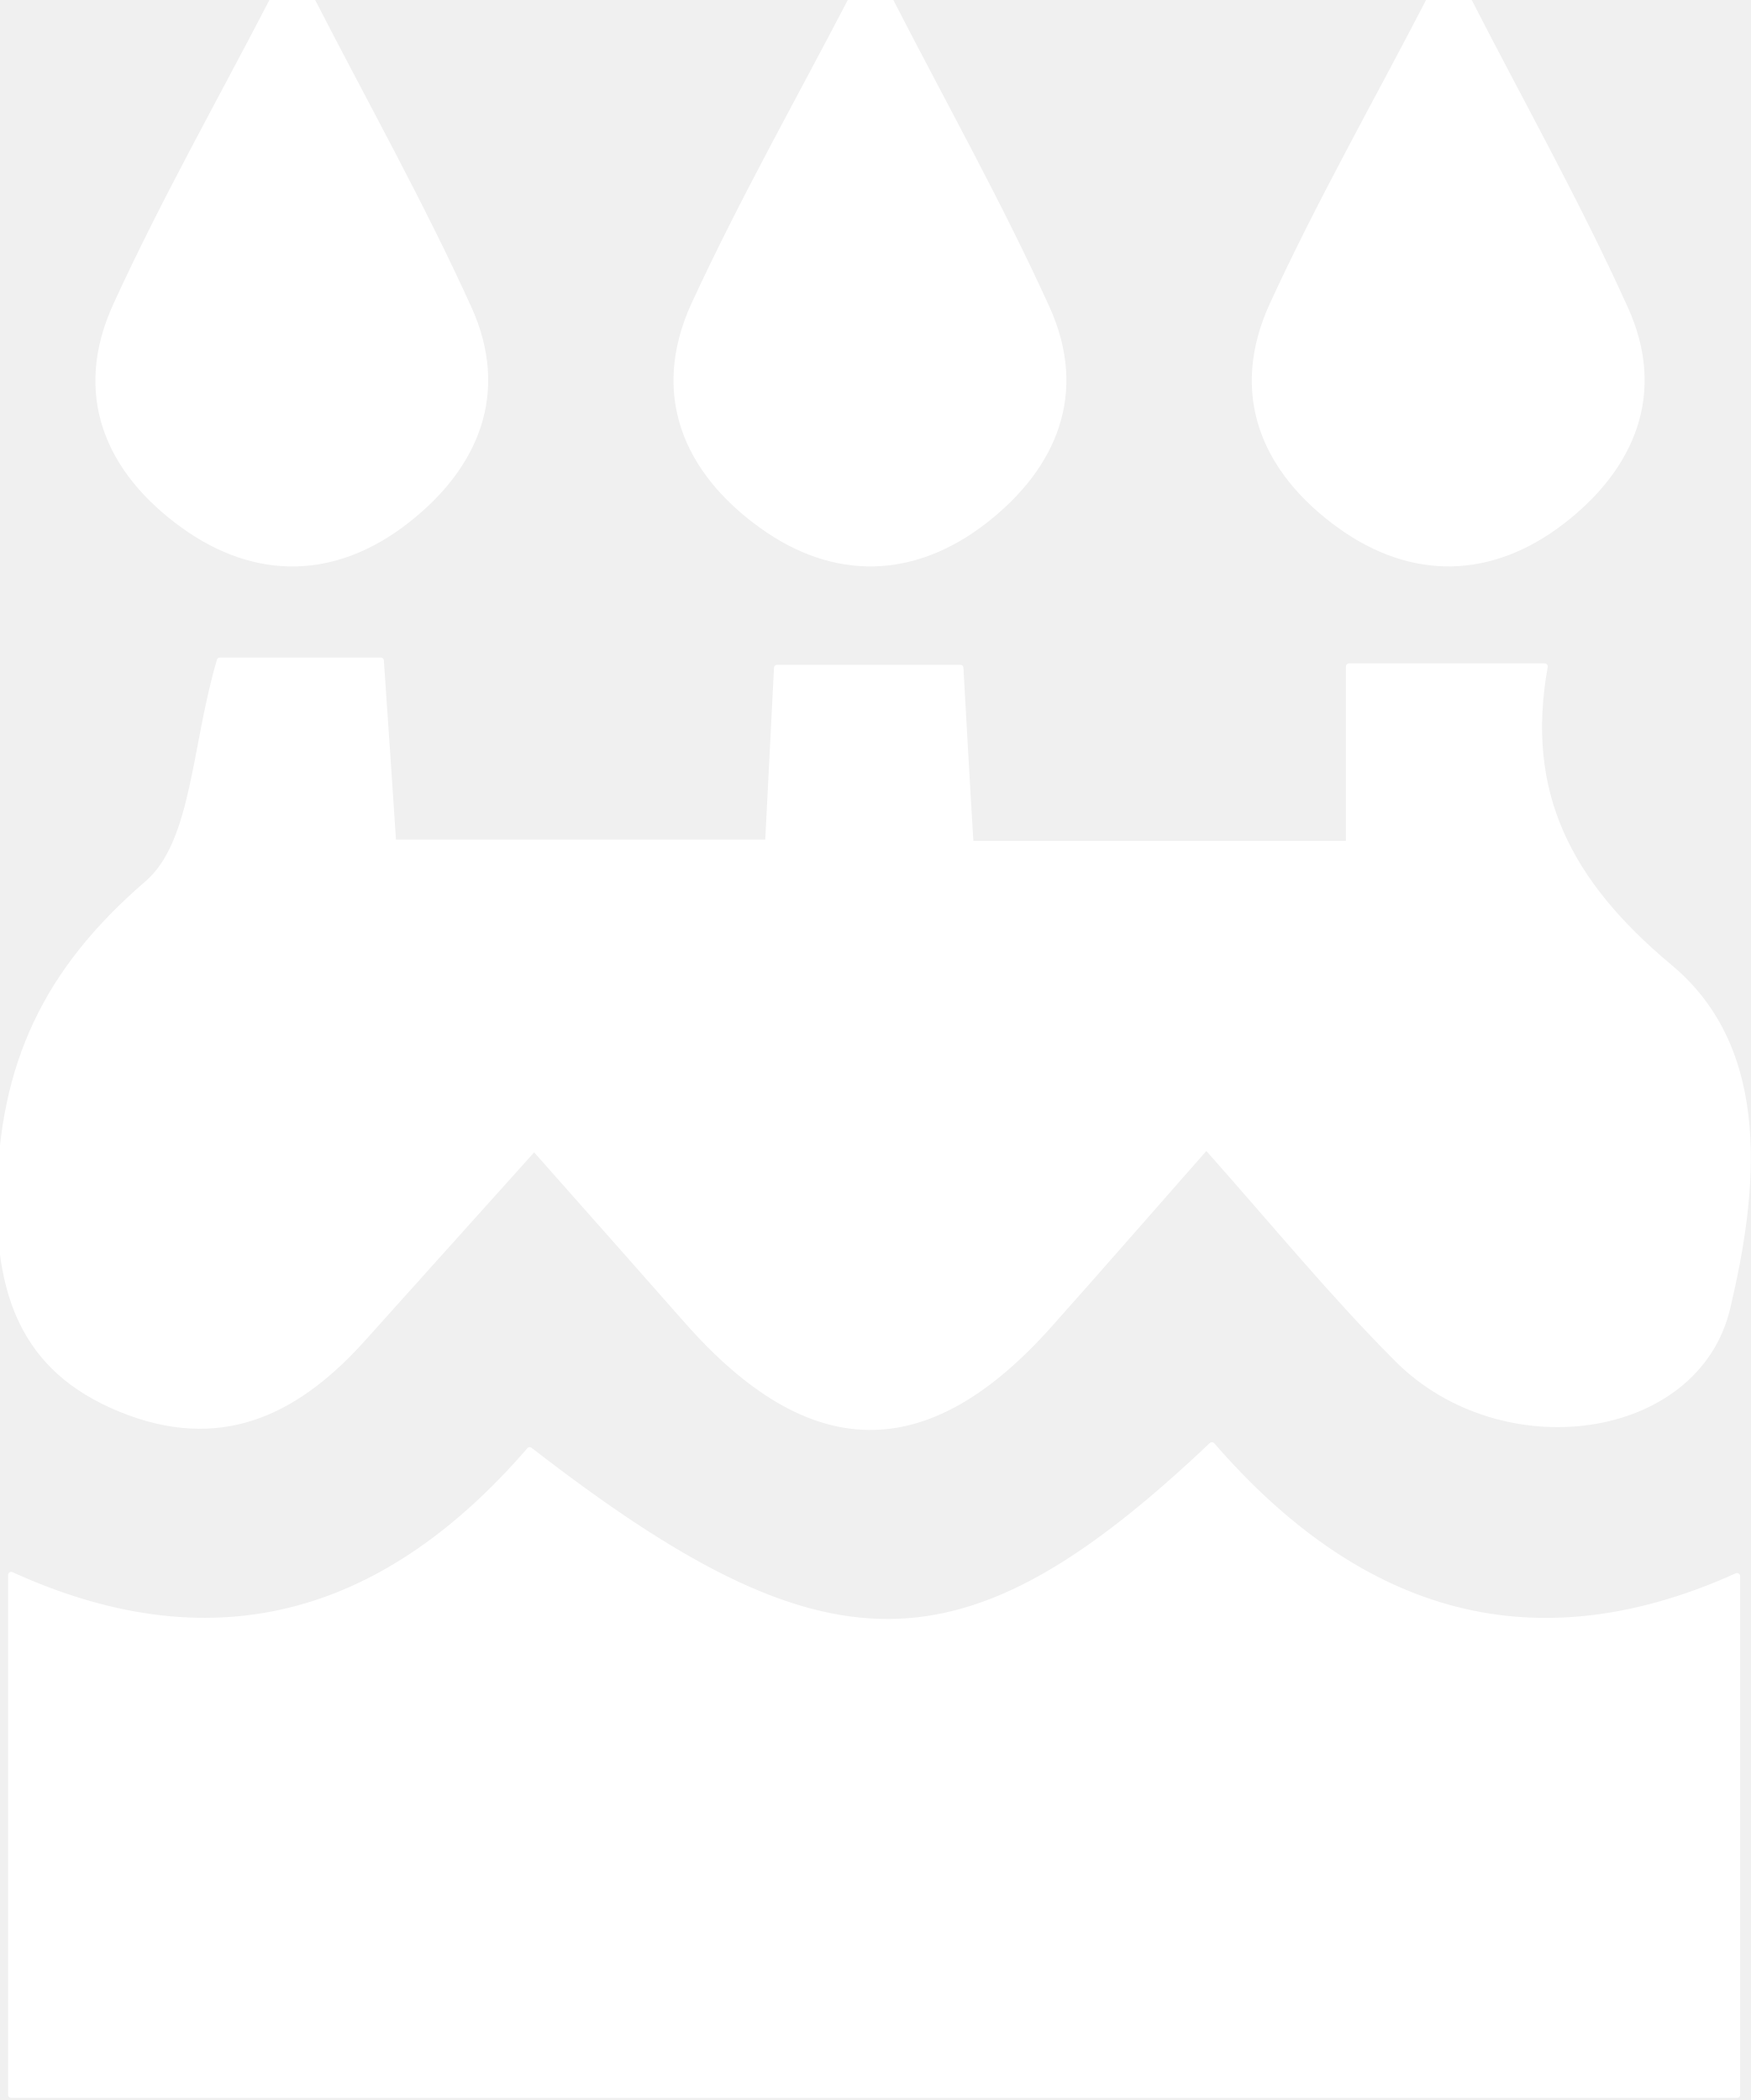
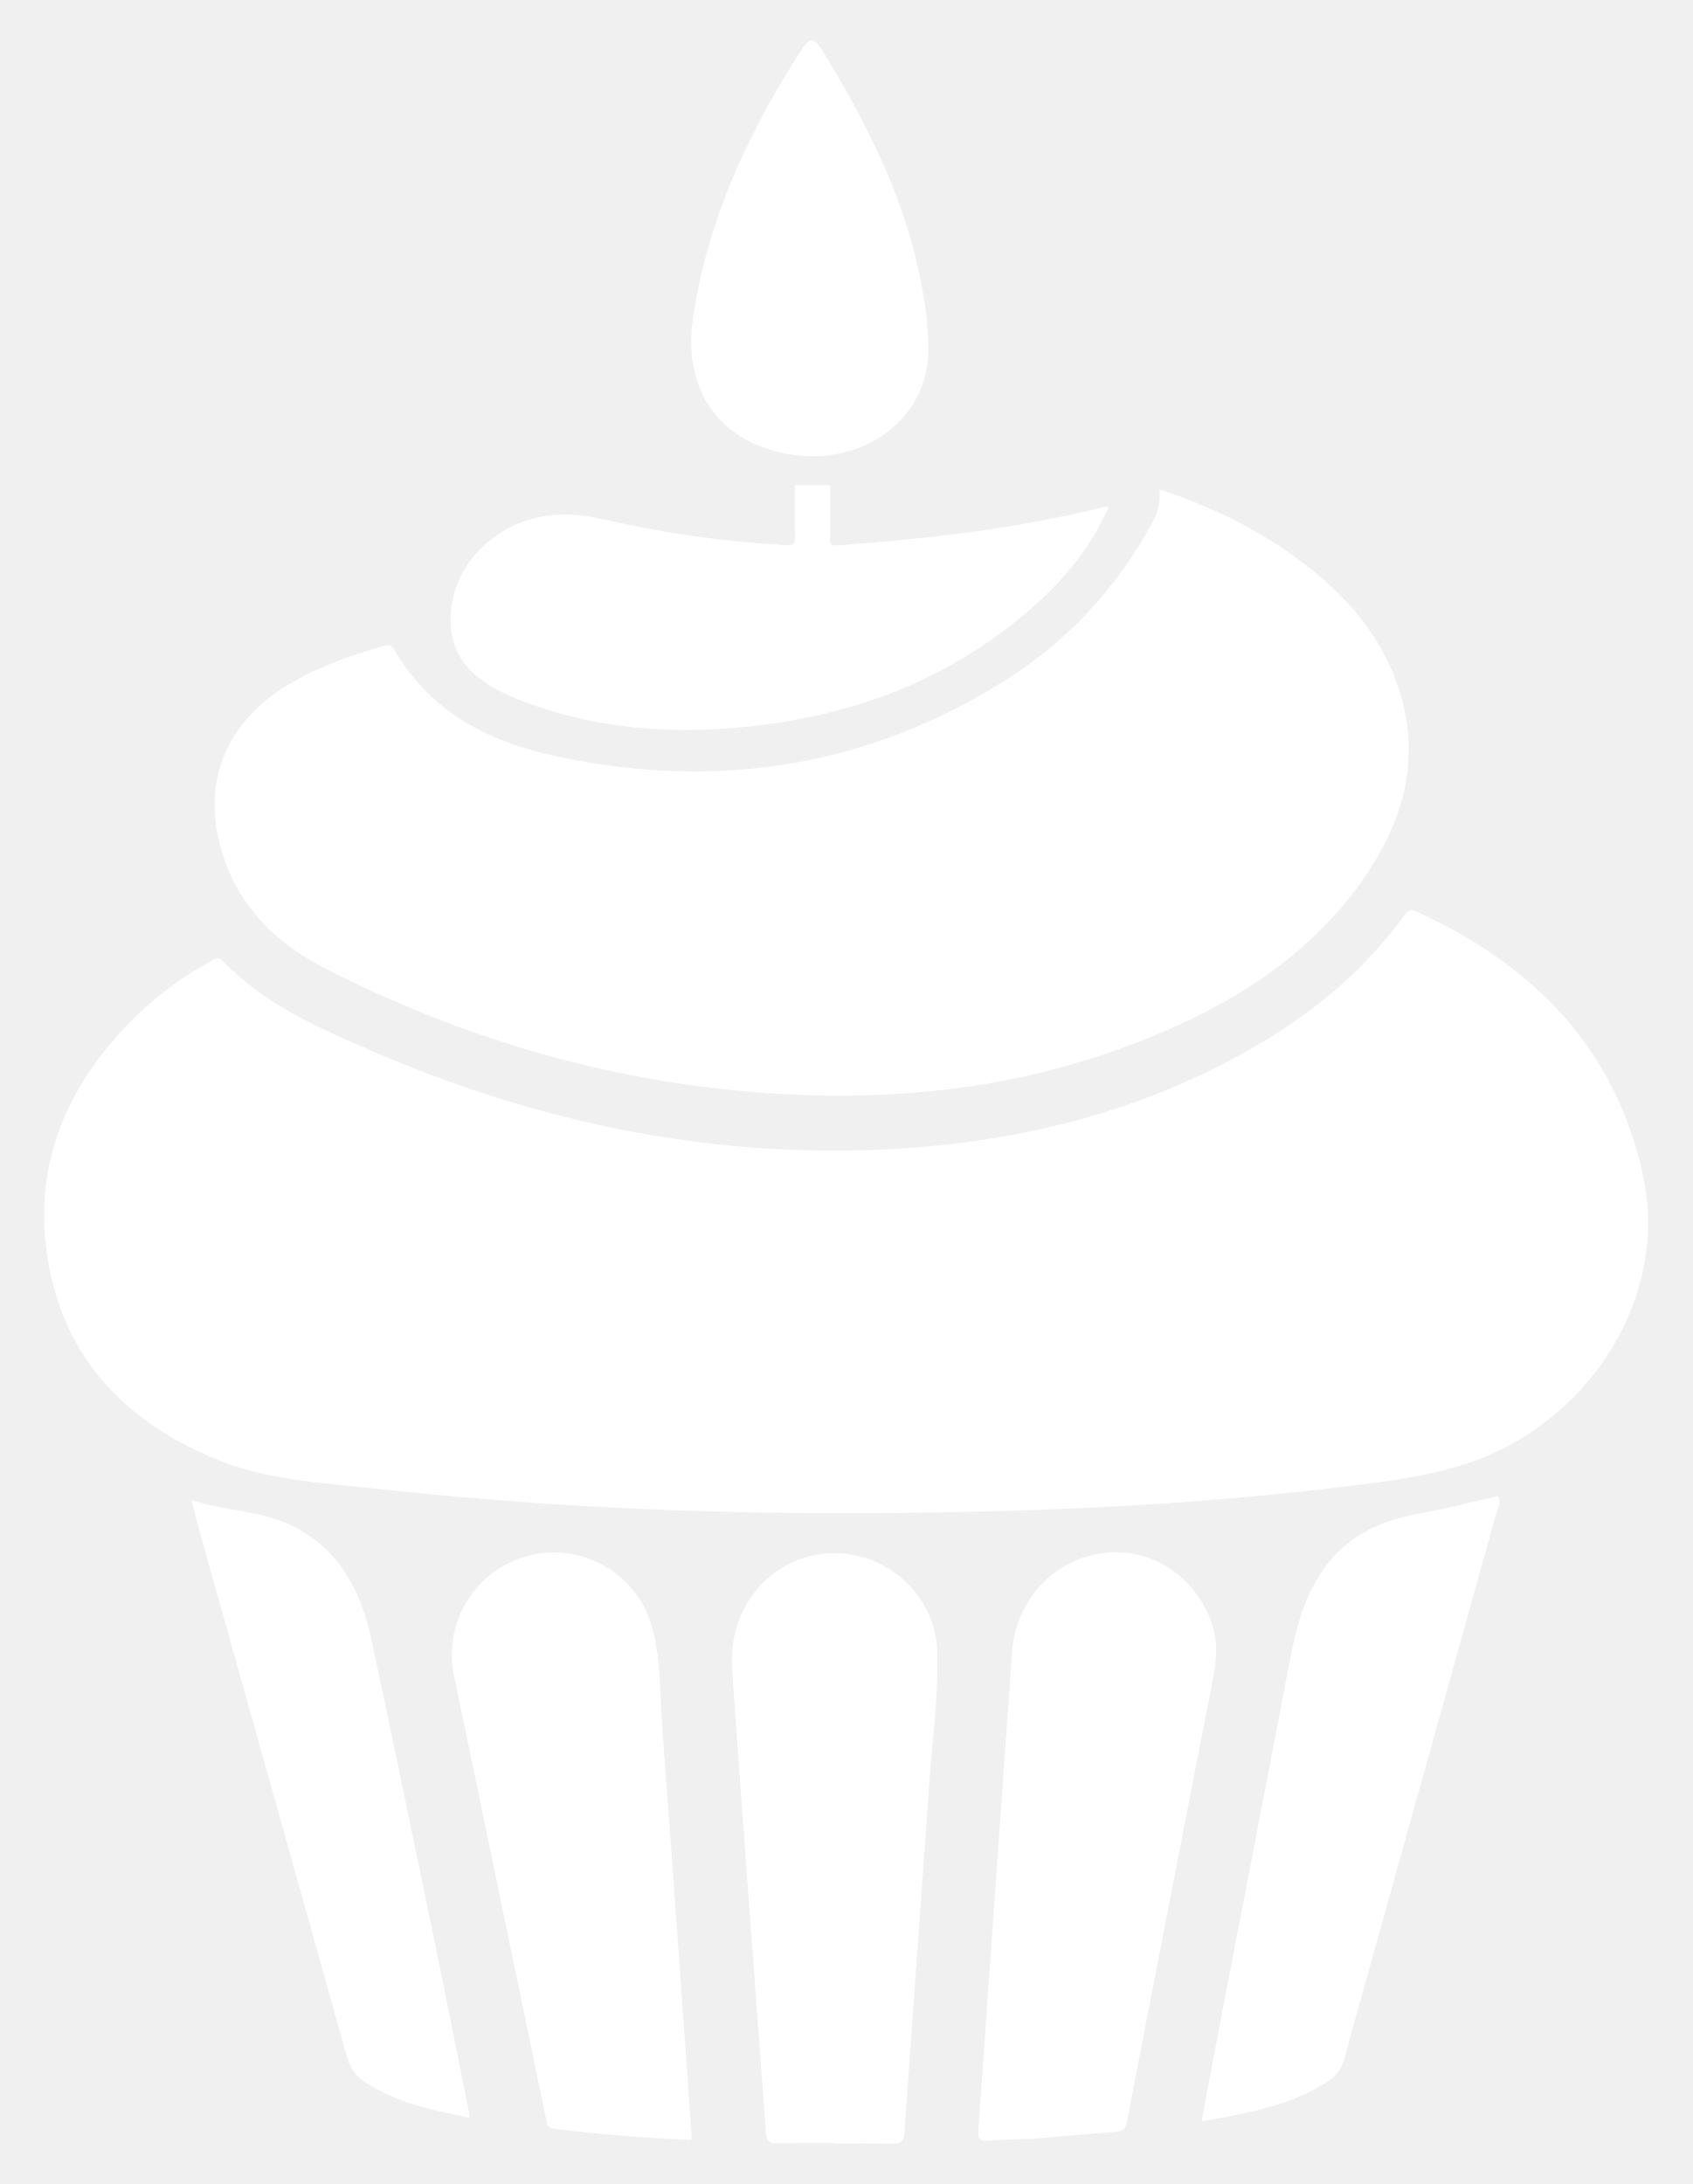
- <svg xmlns="http://www.w3.org/2000/svg" width="100%" height="100%" viewBox="0 0 285 342" version="1.1" xml:space="preserve" style="fill-rule:evenodd;clip-rule:evenodd;stroke-linejoin:round;stroke-miterlimit:2;">
-   <path d="M35.8,107.59L62,107.59C62.65,117.05 63.29,126.47 64,137.24L125.07,137.24C125.53,128.24 125.99,119.24 126.52,108.77L156.36,108.77C156.86,117.48 157.36,126.92 158.01,137.44L219.64,137.44L219.64,108.54L251.5,108.54C247.8,129.07 255.26,143.71 271.84,157.54C288.25,171.2 285.66,194.22 281.22,212.97C276.22,234.21 244.6,238.43 227.55,221.35C217.07,210.87 207.67,199.35 196.41,186.69C187.06,197.31 179.02,206.55 170.87,215.69C150.87,238.18 131.97,237.93 111.8,215C104.08,206.22 96.31,197.48 86.97,186.92C77.18,197.83 68.18,207.82 59.21,217.83C48.93,229.34 36.94,235.85 21.06,230C4.55,223.87 -0.26,211.86 0,194.66C0.34,173.41 7.53,158.09 24,143.92C31.76,137.27 31.66,121.51 35.8,107.59Z" style="fill:white;fill-rule:nonzero;stroke:white;stroke-width:1px;" />
-   <path d="M1.82,341.15L1.82,256.49C36.01,272.06 63.57,262.41 86.24,236.18C134.53,273.61 156.93,273.64 197.32,235.37C220.13,261.67 248.07,272.37 282.82,256.68L282.82,341.15L1.82,341.15Z" style="fill:white;fill-rule:nonzero;stroke:white;stroke-width:1px;" />
-   <path d="M50.86,0.21C59.4,16.85 68.57,33.21 76.29,50.21C82.51,63.91 77.49,75.96 66.17,84.77C54.66,93.77 41.79,94.1 29.93,85.57C17.56,76.68 12.27,64.19 18.93,49.68C26.66,32.79 35.86,16.55 44.43,0L50.86,0.21Z" style="fill:white;fill-rule:nonzero;stroke:white;stroke-width:1px;" />
-   <path d="M145,0.22C153.54,16.87 162.71,33.22 170.43,50.22C176.66,64 171.61,76 160.27,84.81C148.75,93.75 135.88,94.1 124.03,85.55C111.67,76.64 106.42,64.14 113.03,49.64C120.83,32.75 130,16.52 138.6,0L145,0.22Z" style="fill:white;fill-rule:nonzero;stroke:white;stroke-width:1px;" />
-   <path d="M239.18,0.24C247.72,16.9 256.9,33.24 264.6,50.3C270.8,64 265.73,76.05 254.39,84.83C242.86,93.75 229.99,94.09 218.14,85.54C205.8,76.62 200.56,64.11 207.22,49.61C214.98,32.73 224.22,16.51 232.75,0L239.18,0.24Z" style="fill:white;fill-rule:nonzero;stroke:white;stroke-width:1px;" />
+ <svg xmlns="http://www.w3.org/2000/svg" width="100%" height="100%" viewBox="0 0 898 1159" version="1.1" xml:space="preserve" style="fill-rule:evenodd;clip-rule:evenodd;stroke-linejoin:round;stroke-miterlimit:2;">
+   <g transform="matrix(1,0,0,1,23.892,1.86038)">
+     <path d="M430.25,800.66C344.52,800.96 259,796.84 173.79,787.48C146.55,784.49 118.84,783.11 92.94,772.79C45.64,753.94 12.54,721.73 2.69,670.44C-6.91,620.43 9.75,577.9 44.54,541.86C57.46,528.48 72.21,517.39 88.54,508.43C90.32,507.46 91.82,506.12 93.8,508.2C115.61,531.18 143.91,543.61 172.2,555.87C257.13,592.67 345.63,612.15 438.48,608.89C513.04,606.27 583.86,589.4 648.32,550.35C677.09,532.92 702.22,511.27 722.04,483.85C723.62,481.66 725.12,481.21 727.49,482.29C788.8,510.21 832.48,553.9 847.4,621.23C859.29,674.9 832.58,730.52 783.69,760.81C759.46,775.82 732.55,781.01 705.02,784.64C608.21,797.41 513.2,800.43 430.25,800.66Z" style="fill:white;fill-rule:nonzero;stroke:white;stroke-width:1px;" />
+     <path d="M591.83,258.48C616.56,266.75 639.22,277.35 659.91,291.89C685.74,310.05 707.2,331.98 717.57,362.7C729.91,399.24 721.04,432.42 700.08,463.05C673.72,501.58 636.42,526.49 594.38,544.73C518.23,577.77 438.55,584.65 356.89,575.31C283.65,566.94 214.46,545.05 148.92,511.65C121.44,497.65 101.17,476.9 93.19,445.98C84.33,411.62 97.39,381.07 129.38,361.9C145.22,352.41 162.47,346.37 180.13,341.38C182.06,340.83 183.58,340.68 184.77,342.79C204.25,377.23 236.65,392.83 273.09,400.39C356.94,417.78 436.4,405.82 509.45,359.86C542.55,339.03 568.78,311.15 587.55,276.54C590.54,271.05 592.85,265.55 591.83,258.48Z" style="fill:white;fill-rule:nonzero;stroke:white;stroke-width:1px;" />
+     <path d="M522.14,1132.6C514.82,1132.93 507.49,1133.15 500.18,1133.65C496.72,1133.89 495.52,1133.01 495.78,1129.26C501.81,1044.37 507.65,959.47 513.71,874.59C515.68,846.98 536.62,825.25 563.11,822.62C588.48,820.1 611.68,836.4 619.32,861.85C622.69,873.07 620.31,883.91 618.17,894.88C603.25,971.32 588.37,1047.78 573.59,1124.25C572.96,1127.52 571.61,1128.66 568.44,1128.91C553,1130.12 537.57,1131.51 522.14,1132.84C522.15,1132.75 522.14,1132.67 522.14,1132.6Z" style="fill:white;fill-rule:nonzero;stroke:white;stroke-width:1px;" />
+     <path d="M398.4,256.09L416.14,256.09C416.14,265.37 416.31,274.46 416.06,283.54C415.96,287.16 416.59,288.39 420.65,288.08C468.01,284.5 515.14,279.47 561.34,267.82C561.94,267.67 562.59,267.69 563.82,267.58C555.04,286.8 542.69,302.71 527.62,316.55C482.25,358.2 427.74,378.5 367.23,383.78C327.86,387.21 289.13,383.71 251.9,369.09C226.5,359.11 215.56,346.33 215.76,326.19C215.97,304.12 230.88,284.21 253.33,275.66C267.63,270.21 281.99,270.95 296.56,274.32C328.27,281.65 360.39,286.07 392.89,287.93C397.4,288.19 398.67,286.93 398.51,282.52C398.18,273.9 398.4,265.25 398.4,256.09Z" style="fill:white;fill-rule:nonzero;stroke:white;stroke-width:1px;" />
+     <path d="M419.19,1134.93C408.7,1134.93 398.21,1134.88 387.72,1134.96C384.59,1134.99 383.38,1133.79 383.15,1130.58C377.16,1048.37 370.82,966.19 365.15,883.96C363.04,853.43 382.2,828.51 409.77,823.65C441.47,818.06 472.03,842.2 472.99,874.55C473.69,898.37 470.31,922.07 468.66,945.82C464.38,1007.12 459.85,1068.4 455.6,1129.7C455.3,1134.01 453.95,1135.38 449.68,1135.26C439.53,1134.99 429.36,1135.17 419.21,1135.17C419.19,1135.1 419.19,1135.02 419.19,1134.93Z" style="fill:white;fill-rule:nonzero;stroke:white;stroke-width:1px;" />
+     <path d="M342.53,1133.26C317.96,1132.17 293.94,1130.29 269.99,1127.32C266.93,1126.94 266.85,1124.66 266.43,1122.68C257.3,1078.85 248.23,1035.01 239.13,991.18C231.96,956.64 224.84,922.08 217.57,887.56C211.61,859.23 228.68,831.51 256.77,824.19C284.33,817.01 313.1,833.02 321.32,860.65C326.59,878.39 325.66,896.97 327.05,915.18C332.49,986.59 337.41,1058.04 342.52,1129.48C342.59,1130.45 342.53,1131.45 342.53,1133.26Z" style="fill:white;fill-rule:nonzero;stroke:white;stroke-width:1px;" />
+     <path d="M614.36,1123.36C618.54,1101.28 622.42,1080.52 626.4,1059.78C637.75,1000.76 649.24,941.77 660.45,882.73C664.2,862.96 668.61,843.69 681.75,827.49C694.16,812.2 710.57,805.22 729.37,801.85C743.27,799.36 756.97,795.77 770.87,792.65C772.31,795.86 770.42,798.43 769.72,800.95C747.17,882.09 724.49,963.19 701.85,1044.3C697.6,1059.53 693.28,1074.75 689.24,1090.04C687.93,1095 685.46,1098.94 681.31,1101.73C661.4,1115.08 638.44,1118.84 614.36,1123.36Z" style="fill:white;fill-rule:nonzero;stroke:white;stroke-width:1px;" />
+     <path d="M224.68,1121.33C205.24,1117.35 186.71,1113.44 170.39,1102.93C165.3,1099.65 162.25,1095.1 160.57,1089.08C135.96,1000.92 111.15,912.81 86.42,824.68C83.74,815.14 81.21,805.56 78.31,794.92C95.78,800.52 113.77,800.19 129.75,807.71C155.44,819.81 167.19,842.34 172.8,868.58C184.86,924.91 196.45,981.33 208.12,1037.74C213.65,1064.48 218.91,1091.27 224.28,1118.04C224.44,1118.8 224.48,1119.6 224.68,1121.33Z" style="fill:white;fill-rule:nonzero;stroke:white;stroke-width:1px;" />
+     <path d="M468.14,180.46C470.51,219.61 433.51,246.13 393.6,238.47C357.17,231.48 338.93,204.12 344.38,167.05C351.82,116.48 372.4,71.26 399.46,28.56C406.72,17.1 407.23,17.13 414.33,28.85C436.94,66.18 456.17,104.93 464.44,148.27C466.48,158.89 468.13,169.58 468.14,180.46Z" style="fill:white;fill-rule:nonzero;stroke:white;stroke-width:1px;" />
+   </g>
</svg>
